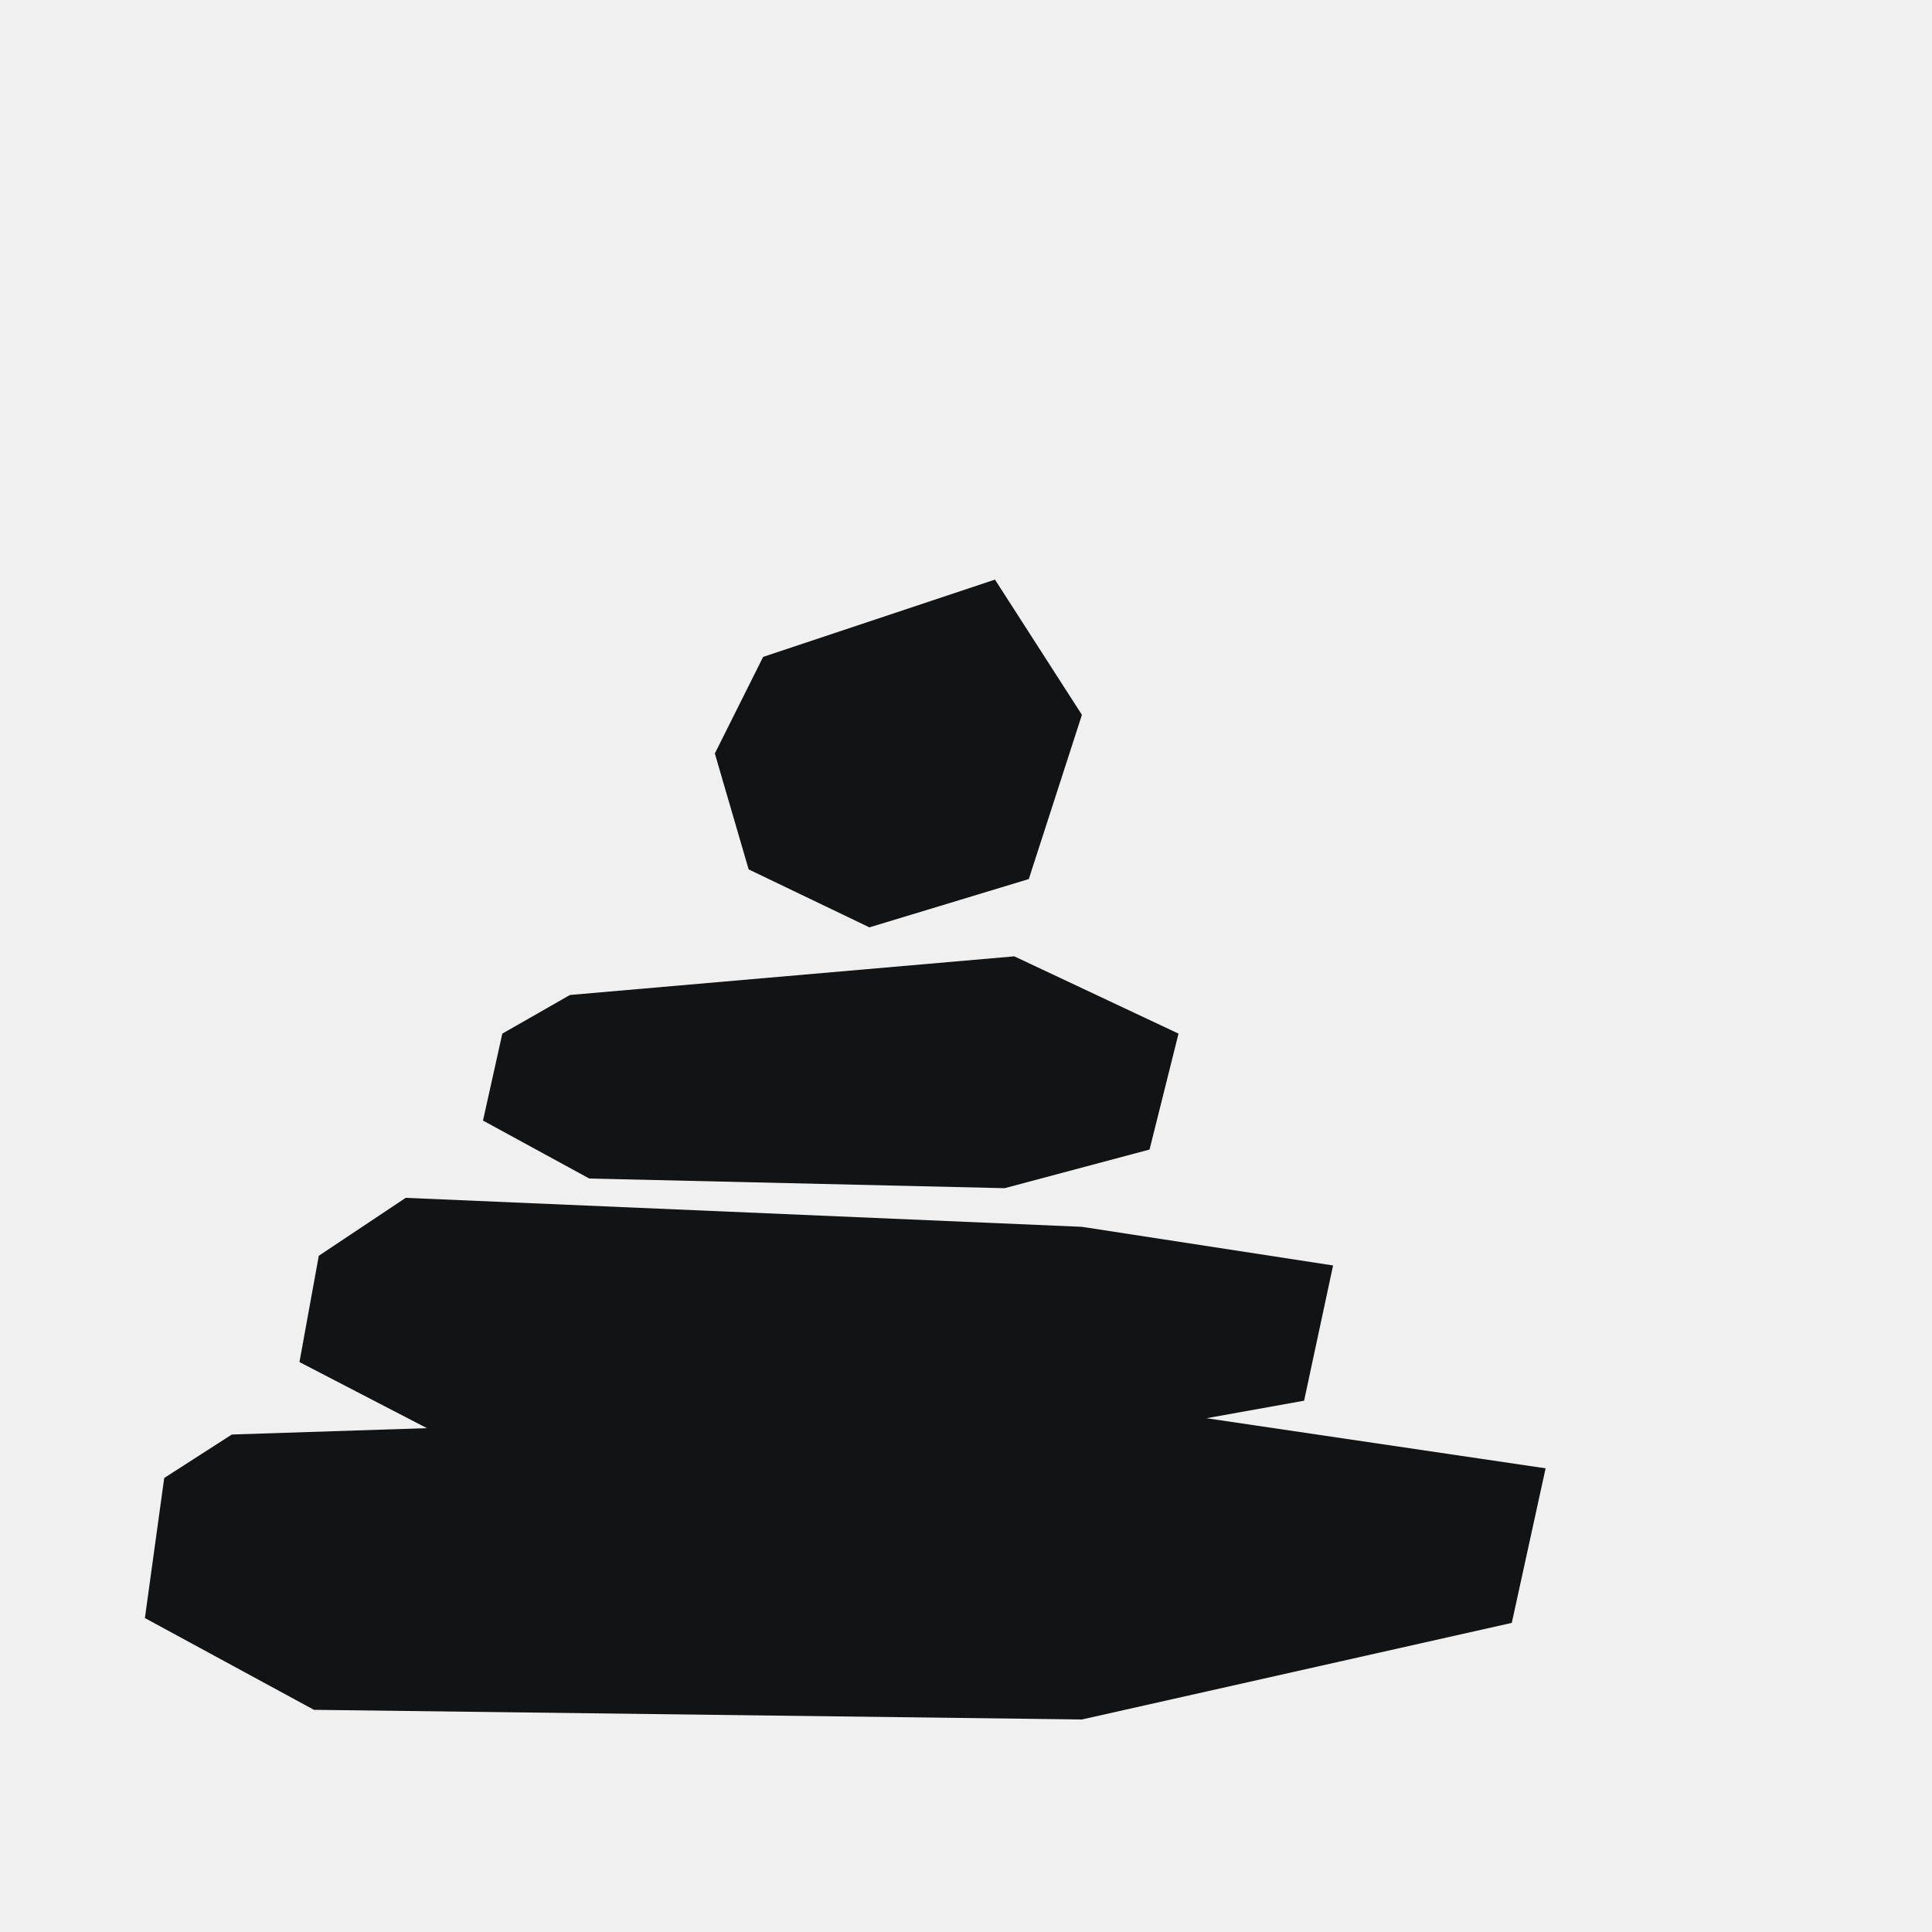
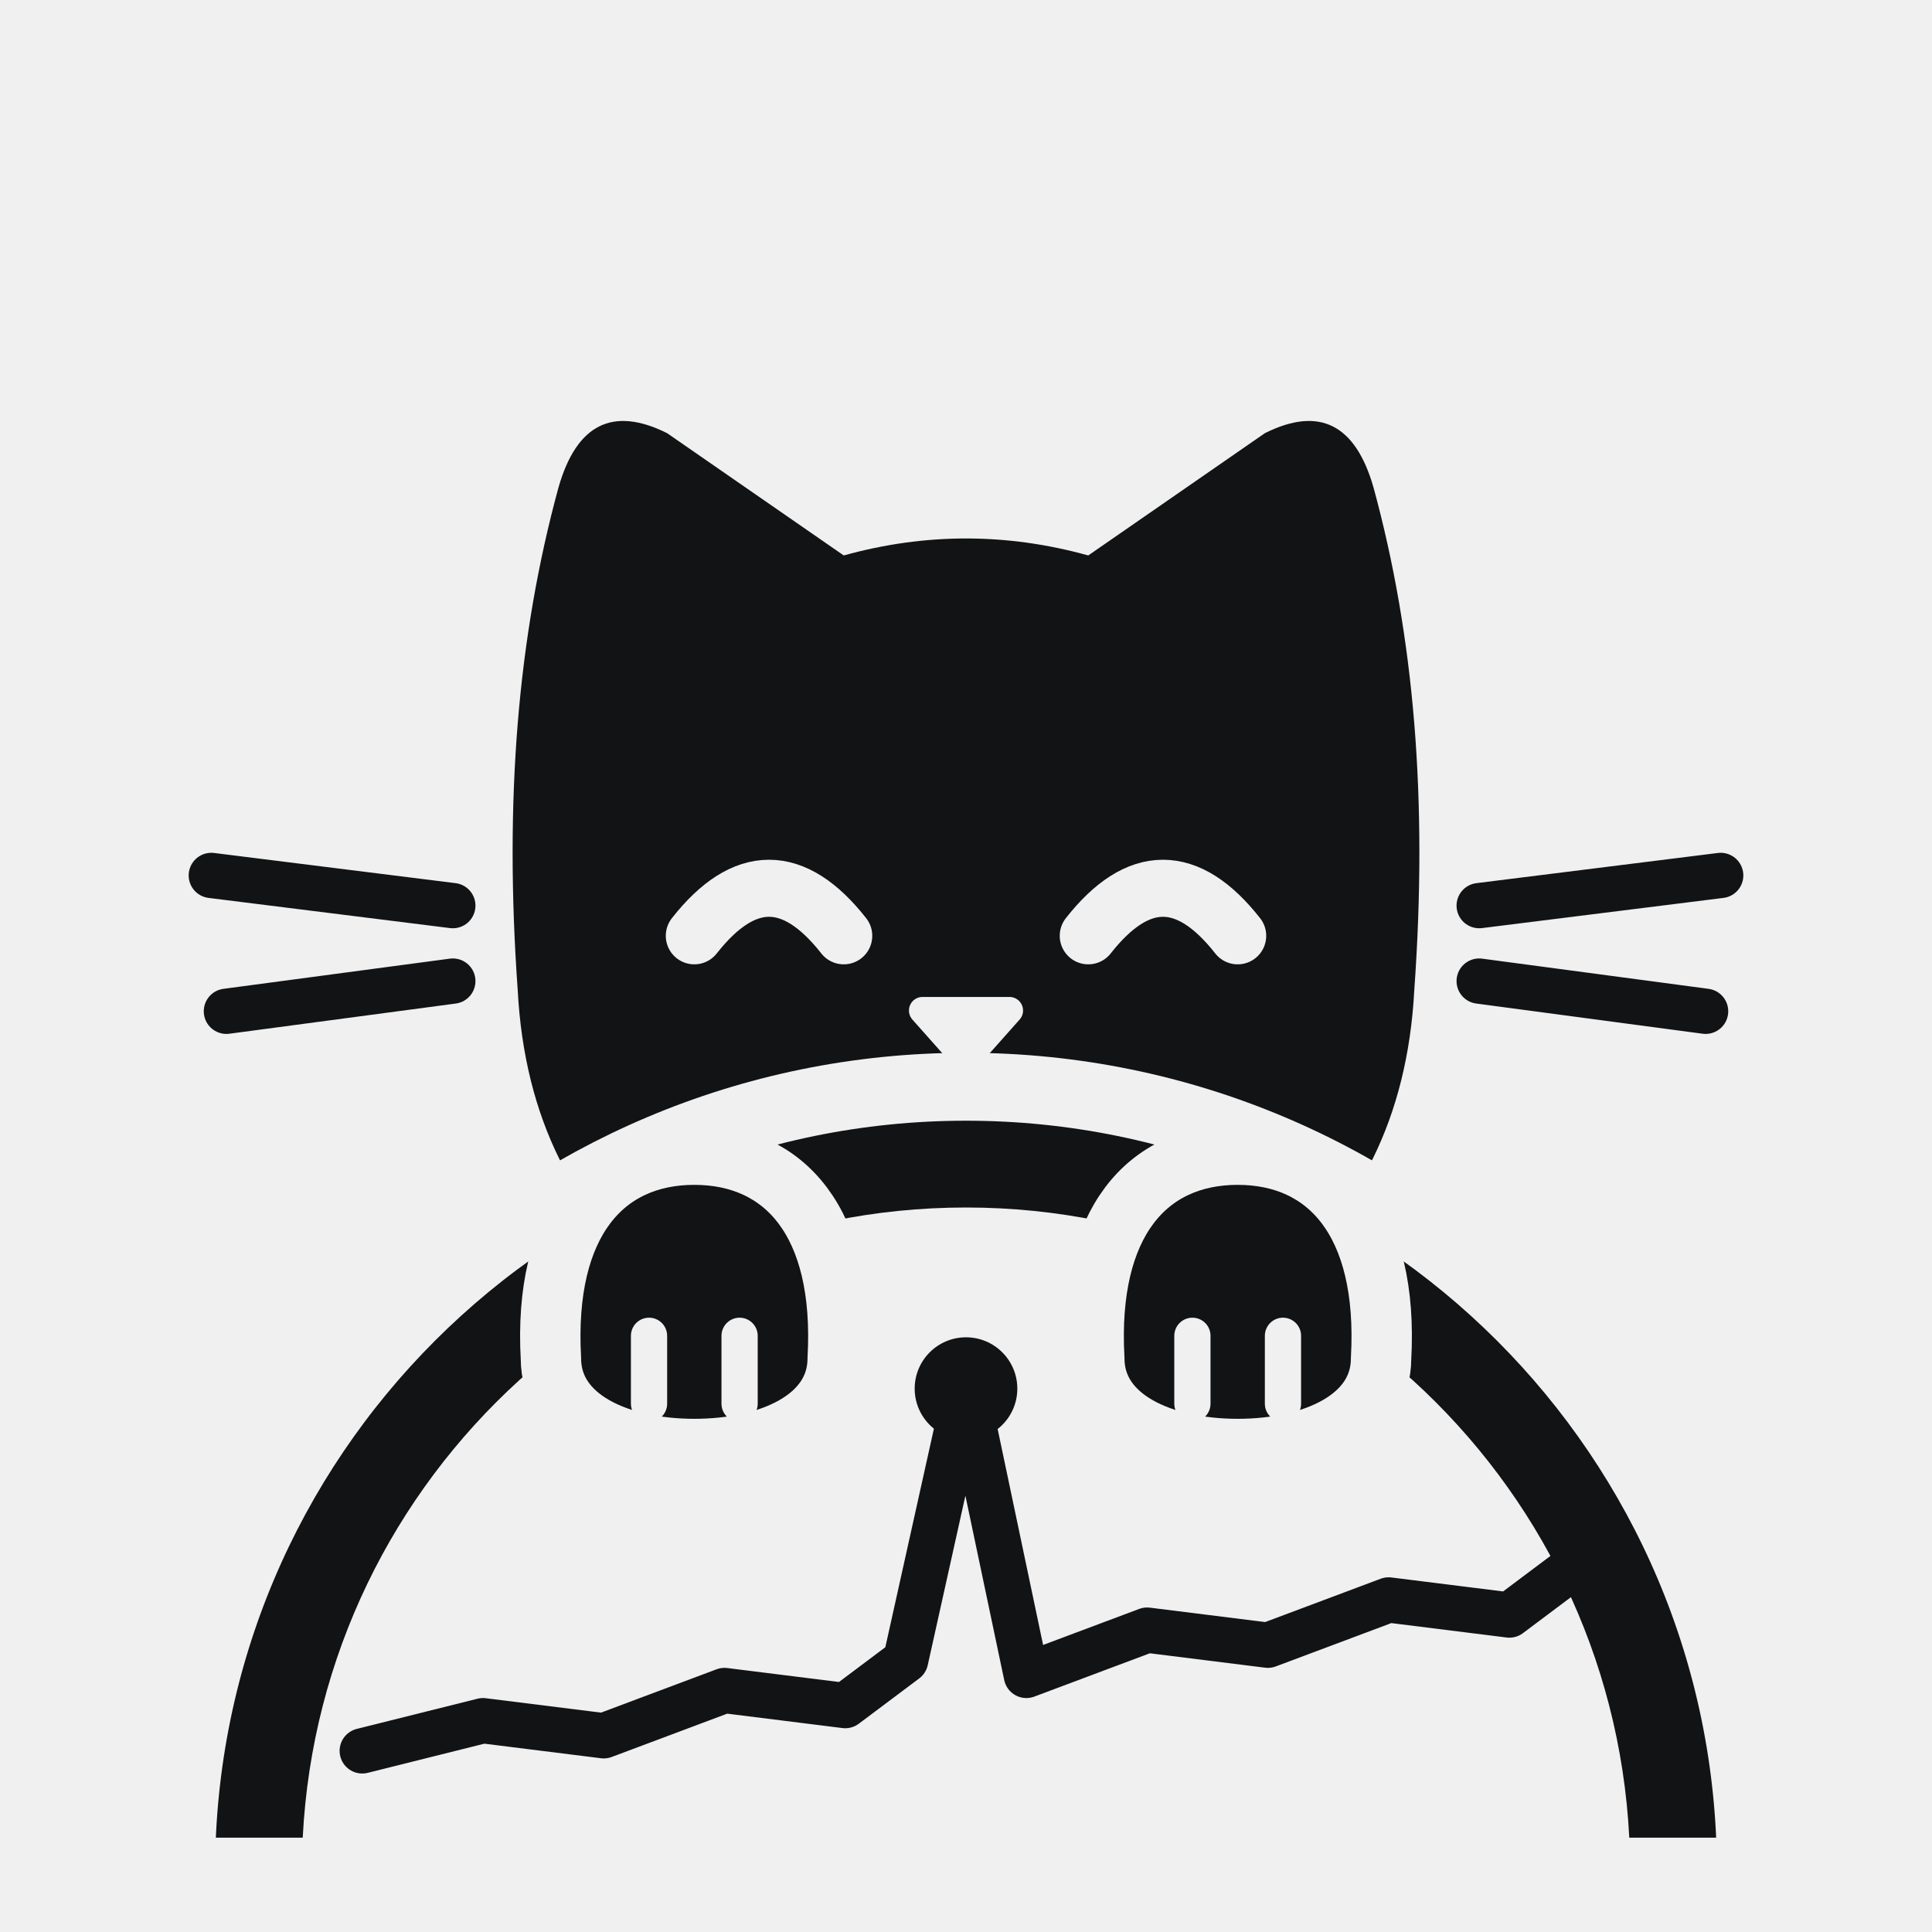
- <svg xmlns="http://www.w3.org/2000/svg" width="400" height="400" viewBox="0 0 400 400">
-   <g fill="#111315">
-     <polygon points="48,297 232,291 320,304 313,336 224,356 65,354 30,335 34,306" />
-     <polygon points="84,248 224,254 276,262 270,290 231,297 89,296 62,282 66,260" />
-     <polygon points="118,206 210,198 244,214 238,238 208,246 122,244 100,232 104,214" />
-     <polygon points="158,136 206,120 224,148 213,182 180,192 155,180 148,156" />
-   </g>
+ <svg xmlns="http://www.w3.org/2000/svg" viewBox="0 0 128 128" width="400" height="400" role="img" aria-label="cairnobs">
+   <defs>
+     <mask id="mkm" maskUnits="userSpaceOnUse" x="0" y="0" width="128" height="128">
+       <g stroke-linecap="round" stroke-linejoin="round">
+         <path d="M14 58 L30 60 M15 67 L30 65 M114 58 L98 60 M113 67 L98 65" stroke="#fff" stroke-width="3" fill="none" />
+         <g transform="translate(64 62) scale(0.9) translate(-64 -60)">
+           <path d="M31 64 C30 50 31 38 34 27 Q36 20 42 23 L55 32 Q64 29.5 73 32 L86 23 Q92 20 94 27 C97 38 98 50 97 64 C96 83 82 92 64 92 C46 92 32 83 31 64 Z" fill="#fff" />
+           <path d="M44 60 Q49.5 53 55 60 M73 60 Q78.5 53 84 60" stroke="#000" stroke-width="4.2" fill="none" />
+           <path d="M60.8 65.5 h6.4 l-3.2 3.6 z" fill="#000" stroke="#000" stroke-width="2" />
+           <path d="M56 71.5 Q60 76.5 64 71.5 Q68 76.5 72 71.5" stroke="#000" stroke-width="3.5" fill="none" />
+         </g>
+         <path d="M12 124 A52 52 0 0 1 116 124 Z" fill="#fff" stroke="#000" stroke-width="4.5" />
+         <path d="M20 124 A44 44 0 0 1 108 124 Z" fill="#000" />
+         <path d="M24 116 L32 114 L40 115 L48 112 L56 113 L60 110 L64 92 L68 111 L76 108 L84 109 L92 106 L100 107 L104 104" stroke="#fff" stroke-width="3" fill="none" />
+         <circle cx="64" cy="92" r="3.4" fill="#fff" />
+         <path d="M36.5 90 C36 81 40 76.5 46 76.5 C52 76.5 56 81 55.5 90 C55.5 94 51 96 46 96 C41 96 36.5 94 36.5 90 Z" fill="#fff" stroke="#000" stroke-width="4" />
+         <path d="M91.5 90 C92 81 88 76.5 82 76.5 C76 76.5 72 81 72.5 90 C72.5 94 77 96 82 96 C87 96 91.5 94 91.5 90 Z" fill="#fff" stroke="#000" stroke-width="4" />
+         <path d="M43 88.5 V93 M49 88.5 V93 M79 88.5 V93 M85 88.5 V93" stroke="#000" stroke-width="2.4" fill="none" />
+       </g>
+     </mask>
+   </defs>
+   <rect x="0" y="0" width="128" height="128" fill="#111315" mask="url(#mkm)" />
</svg>
